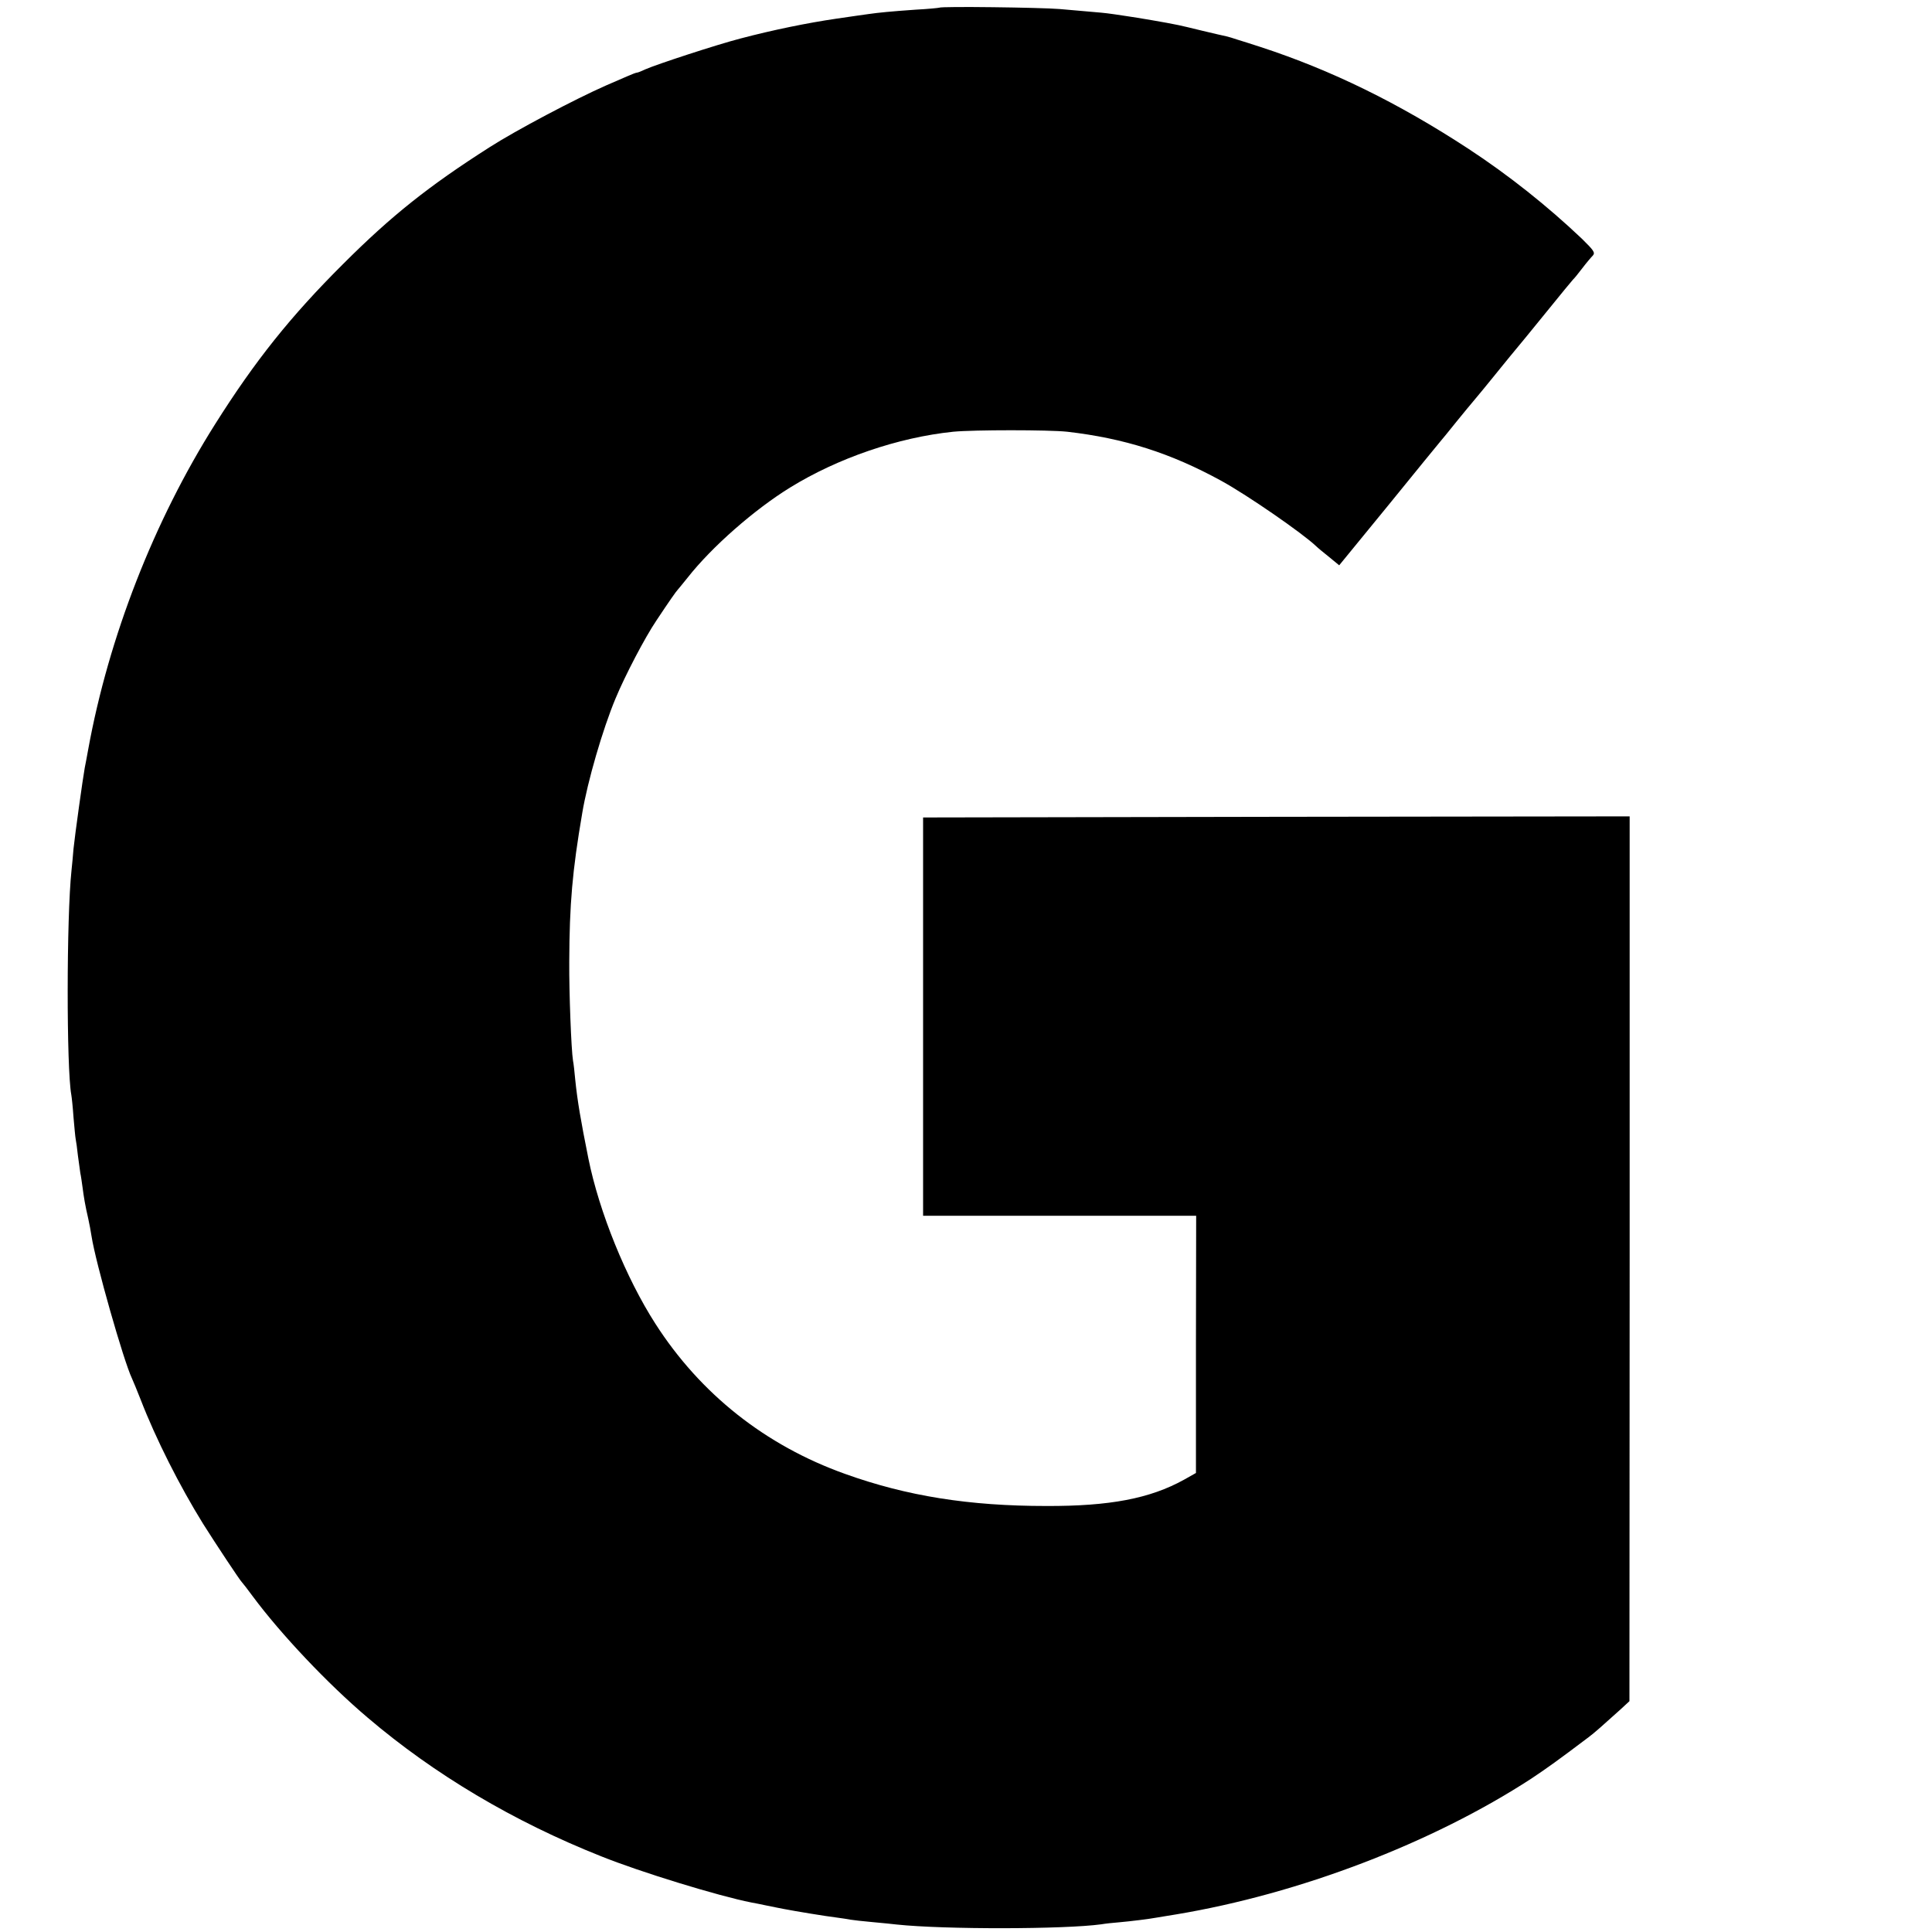
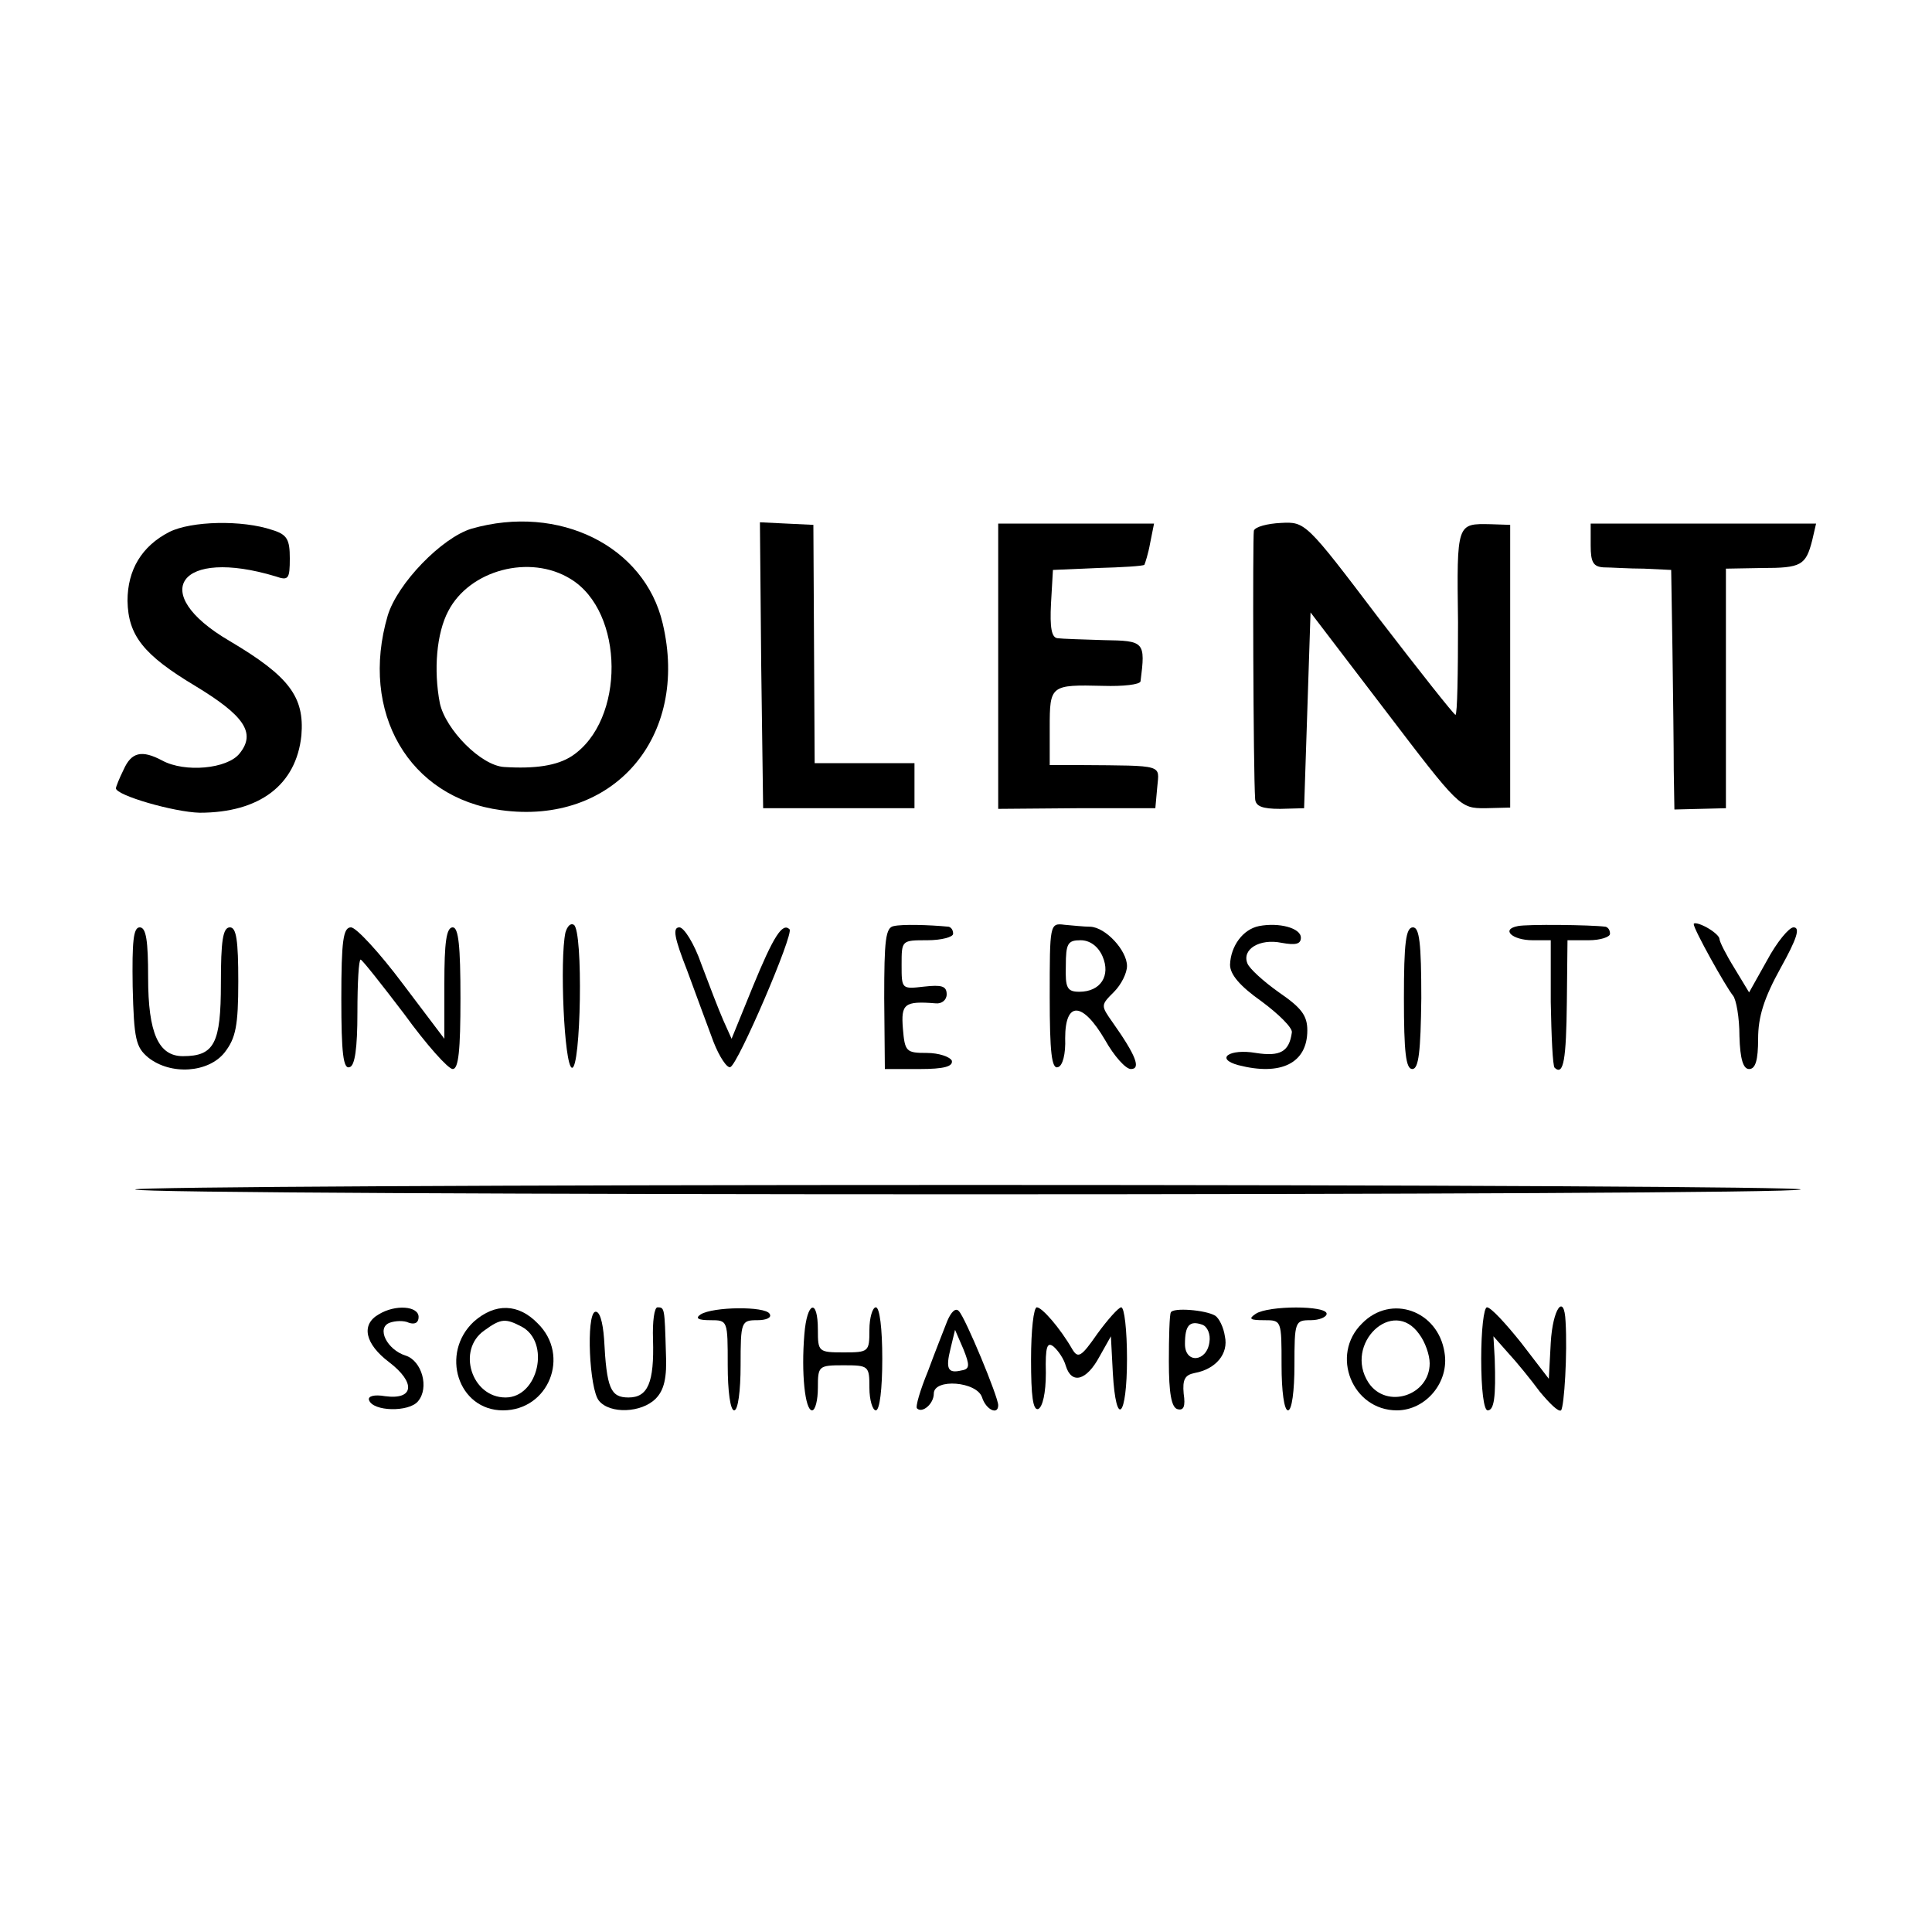
- <svg xmlns="http://www.w3.org/2000/svg" version="1" width="1170.667" height="1170.667" viewBox="0 0 878 878">
-   <path d="M426.8 3.5c-.2.1-5 .6-10.8.9-11.3.8-16.5 1.3-21.4 2-1.7.2-8.3 1.2-14.6 2.1-13 1.9-28.7 5.1-43.5 9-10.8 2.8-38 11.7-43.2 14-1.7.8-3.4 1.5-3.8 1.5-.4 0-2.3.7-4.3 1.6-2.1.9-6.4 2.8-9.7 4.2-14.1 6.2-41 20.4-53 28.1-27.6 17.6-44.6 31.1-66.6 53.1-23.8 23.7-40 44-58.1 72.7-27.8 44-48.4 96.8-57.7 147.8-.6 3.3-1.3 7.1-1.6 8.5-.8 4.3-4.5 30.8-5.1 36.8-.2 3.1-.7 7.5-.9 9.7-2.3 21.5-2.3 90.1-.1 102 .2 1.1.7 5.7 1 10.2.4 4.5.8 9 1 10 .2 1 .7 4.3 1 7.4.4 3.1.9 6.7 1.1 8 .3 1.3.7 4.2 1 6.4.6 4.6 1.2 8.3 2.6 14.3.5 2.3 1.2 5.9 1.5 8 1.8 11.8 14.6 56.8 18.4 64.7.5 1.1 2.3 5.4 3.9 9.5 6.9 17.9 17.8 39.4 28.4 56.5 5.8 9.2 16.8 25.8 17.6 26.5.3.3 2.6 3.2 5 6.5 12.7 17.1 33.9 39.6 52.2 55.1 30.3 25.8 66.3 47.2 106.1 63 17.9 7.2 53.5 18.1 68.3 21 1.1.2 4.3.8 7 1.4 2.8.6 6.1 1.2 7.5 1.5 5.1 1 19.7 3.4 24 3.9 2.5.3 5.4.8 6.5 1 1.1.2 5.6.7 10 1.1 4.4.4 9.4.9 11 1.1 21.7 2.3 76.3 2.2 93-.1 1.7-.3 5.3-.7 8-.9 5.6-.5 13.7-1.5 17.5-2.2 1.4-.2 5.2-.9 8.5-1.4 55.9-9.3 116.4-32.4 161.4-61.7 7.2-4.8 12.1-8.3 26-18.8 2.6-1.9 6.6-5.5 14.6-12.7l4-3.7.1-201V371l-160.5.2-160.6.3v181h124.1l-.1 58.5v58.4l-5.5 3.1c-15.4 8.5-33.6 12-62.5 11.9-35.1 0-63.4-4.5-91.5-14.6-36.1-12.9-65.7-36.3-86.2-68.3-13.3-20.7-25.5-50.7-30.4-75-3.5-17.4-5-26.2-6-36-.3-3.3-.7-7.1-1-8.5-.8-5-1.8-30.9-1.7-45 .1-26.2 1.4-41.2 5.9-67.5 2.4-14.4 9.3-38.1 15.1-52 4.4-10.6 13.4-27.8 18.6-35.5 5.9-8.9 9-13.3 9.7-14 .3-.3 2.3-2.8 4.5-5.5 11-14 30.3-30.9 46.5-40.9 21.7-13.4 49.1-22.8 74.2-25.4 9.4-.9 43.4-.9 51.8 0 26 3 47 9.7 70 22.3 12.2 6.7 37 23.9 43.1 29.7.8.8 3.5 3 6 5l4.5 3.7 22.5-27.5c12.3-15.2 22.9-28.1 23.4-28.7.6-.7 4-4.8 7.5-9.2 3.6-4.4 6.7-8.2 7-8.5.5-.5 8.7-10.5 10.7-13 .6-.8 3.6-4.4 6.5-8 3-3.6 10.6-12.8 16.8-20.5 6.2-7.7 11.6-14.2 11.9-14.5.4-.3 2.2-2.5 4.1-5 1.9-2.5 4.1-5.1 4.9-5.9 1.1-1.3.4-2.3-5-7.6-15.7-14.9-33.3-28.9-51.6-40.9-31.8-20.8-62.2-35.7-94.3-46.2-4.1-1.3-8.9-2.9-10.7-3.4-1.8-.6-4-1.3-5-1.5-1-.2-5.8-1.3-10.8-2.5-4.9-1.2-9.9-2.4-11-2.6-5.1-1.1-19.4-3.5-23-4-2.2-.3-4.9-.7-6-.9-1.1-.2-5.1-.7-9-1-3.8-.3-11-1-16-1.4-8.4-.7-53.9-1.3-54.7-.6z" />
+ <svg xmlns="http://www.w3.org/2000/svg" version="1.0" width="300pt" height="300pt" viewBox="0 0 300 300" preserveAspectRatio="xMidYMid meet">
+   <g transform="translate(0,300) scale(0.1,-0.1)" fill="#000000" stroke="none">
+     <path d="M263 2174 c-43 -22 -65 -59 -65 -107 1 -54 25 -84 105 -132 76 -46 95 -73 69 -105 -19 -24 -85 -30 -120 -11 -32 17 -48 13 -60 -14 -7 -14 -12 -27 -12 -29 0 -11 90 -37 130 -38 93 0 150 43 158 120 5 60 -19 92 -112 147 -128 75 -77 145 72 100 20 -7 22 -4 22 28 0 29 -4 37 -27 44 -47 16 -126 14 -160 -3z" />
+     <path d="M732 2179 c-46 -14 -115 -85 -130 -135 -44 -150 33 -283 176 -302 174 -24 293 113 251 290 -28 120 -161 186 -297 147z m154 -78 c84 -51 85 -220 2 -275 -23 -15 -57 -20 -105 -17 -36 2 -91 58 -100 99 -10 52 -5 109 13 143 33 64 127 89 190 50z" />
+     <path d="M1182 1967 l3 -222 118 0 117 0 0 35 0 35 -77 0 -78 0 -1 185 -1 185 -42 2 -41 2 2 -222z" />
+     <path d="M1550 1966 l0 -222 122 1 122 0 3 33 c3 35 12 33 -119 34 l-48 0 0 58 c0 66 1 67 83 65 31 -1 57 2 58 7 8 62 6 63 -57 64 -32 1 -65 2 -72 3 -9 1 -12 16 -10 54 l3 52 69 3 c38 1 71 3 73 5 1 2 6 17 9 34 l6 30 -121 0 -121 0 0 -221z" />
+     <path d="M1947 2176 c-2 -10 -1 -375 2 -417 1 -11 11 -15 39 -15 l37 1 5 152 5 152 116 -152 c115 -151 116 -152 155 -152 l39 1 0 219 0 220 -30 1 c-53 1 -53 3 -51 -152 0 -79 -1 -144 -4 -144 -3 1 -56 68 -119 150 -113 149 -114 150 -152 148 -21 -1 -40 -6 -42 -12z" />
+     <path d="M2470 2153 c0 -26 4 -33 20 -34 11 0 39 -2 63 -2 l42 -2 2 -125 c1 -69 2 -152 2 -186 l1 -61 40 1 40 1 0 186 0 186 56 1 c61 0 68 4 78 43 l6 26 -175 0 -175 0 0 -34z" />
+     <path d="M878 1552 c-9 -42 -2 -206 10 -210 14 -4 18 213 3 222 -5 3 -10 -2 -13 -12z" />
+     <path d="M1388 1562 c-13 -2 -15 -22 -15 -112 l1 -110 54 0 c38 0 52 4 50 13 -3 6 -20 12 -39 12 -32 0 -34 2 -37 38 -3 38 2 43 51 39 9 -1 17 5 17 14 0 13 -8 15 -35 12 -35 -4 -35 -4 -35 34 0 38 0 38 40 38 22 0 40 5 40 10 0 6 -3 10 -7 11 -31 3 -72 4 -85 1z" />
+     <path d="M1630 1452 c0 -86 3 -113 13 -109 7 2 12 20 11 45 0 58 27 57 62 -3 14 -25 32 -45 40 -45 16 0 8 21 -28 72 -19 27 -19 27 2 48 11 11 20 29 20 40 0 24 -33 60 -57 61 -10 0 -28 2 -40 3 -23 3 -23 1 -23 -112z m82 63 c13 -30 -3 -55 -36 -55 -19 0 -22 6 -21 40 0 35 3 40 23 40 14 0 27 -9 34 -25z" />
+     <path d="M1955 1562 c-25 -5 -44 -31 -45 -60 0 -15 15 -33 49 -57 27 -20 48 -41 47 -48 -4 -30 -18 -38 -56 -32 -41 7 -64 -9 -27 -19 66 -17 107 3 107 54 0 23 -9 35 -44 59 -24 17 -46 37 -49 45 -9 22 19 39 53 32 22 -4 30 -2 30 8 0 15 -34 24 -65 18z" />
+     <path d="M2357 1562 c-27 -5 -9 -22 23 -22 l28 0 0 -96 c1 -53 3 -99 6 -102 14 -13 18 13 19 102 l1 96 33 0 c18 0 33 5 33 10 0 6 -3 10 -7 11 -23 3 -122 4 -136 1z" />
+     <path d="M2630 1565 c0 -8 49 -96 61 -111 5 -6 10 -34 10 -63 1 -36 6 -51 15 -51 10 0 14 14 14 47 0 34 9 63 35 110 25 45 31 63 20 63 -7 0 -26 -23 -41 -51 l-28 -50 -23 38 c-13 21 -23 41 -23 45 0 4 -9 12 -20 18 -11 6 -20 8 -20 5z" />
+     <path d="M206 1468 c2 -82 5 -94 24 -110 35 -28 94 -24 119 8 17 22 21 41 21 110 0 64 -3 84 -13 84 -11 0 -14 -21 -14 -87 0 -93 -10 -113 -59 -113 -38 0 -54 36 -54 122 0 57 -3 78 -13 78 -10 0 -12 -22 -11 -92z" />
+     <path d="M530 1449 c0 -84 3 -110 13 -106 8 2 12 29 12 85 0 45 2 82 5 82 3 -1 33 -39 68 -85 34 -47 68 -85 75 -85 9 0 12 29 12 110 0 81 -3 110 -12 110 -10 0 -13 -24 -13 -87 l0 -86 -65 86 c-36 48 -72 87 -80 87 -12 0 -15 -20 -15 -111z" />
+     <path d="M1067 1493 c14 -38 32 -87 41 -111 9 -23 21 -41 26 -39 12 4 99 207 92 214 -11 11 -25 -11 -57 -89 l-33 -81 -13 29 c-7 16 -22 55 -34 87 -11 32 -27 57 -34 57 -11 0 -8 -16 12 -67z" />
+     <path d="M2180 1450 c0 -84 3 -110 13 -110 10 0 13 27 14 110 0 86 -3 110 -13 110 -11 0 -14 -24 -14 -110z" />
+     <path d="M210 1153 c0 -10 2577 -10 2586 0 4 4 -576 7 -1289 7 -714 0 -1297 -3 -1297 -7z" />
+     <path d="M588 959 c-28 -16 -21 -46 16 -74 42 -32 39 -59 -6 -53 -17 3 -27 0 -25 -6 6 -18 62 -19 76 -2 18 21 6 63 -19 71 -29 9 -46 43 -25 51 8 3 22 4 30 0 9 -3 15 0 15 9 0 17 -36 20 -62 4z" />
+     <path d="M736 948 c-53 -49 -25 -138 45 -138 71 0 105 85 54 135 -30 31 -66 32 -99 3z m74 -8 c45 -24 26 -110 -25 -110 -53 0 -76 74 -33 104 26 19 33 19 58 6z" />
+     <path d="M924 963 c-14 -5 -9 -120 6 -138 17 -21 66 -19 88 3 13 13 18 32 16 72 -2 69 -2 70 -13 70 -5 0 -8 -22 -7 -50 2 -67 -8 -90 -38 -90 -28 0 -34 14 -38 91 -2 27 -7 44 -14 42z" />
+     <path d="M1088 959 c-9 -6 -4 -9 15 -9 27 0 27 0 27 -70 0 -40 4 -70 10 -70 6 0 10 30 10 70 0 68 1 70 26 70 14 0 23 4 19 10 -7 12 -88 11 -107 -1z" />
+     <path d="M1249 928 c-5 -60 1 -118 12 -118 5 0 9 16 9 35 0 34 1 35 40 35 39 0 40 -1 40 -35 0 -19 5 -35 10 -35 6 0 10 33 10 80 0 47 -4 80 -10 80 -5 0 -10 -16 -10 -35 0 -34 -1 -35 -40 -35 -39 0 -40 1 -40 35 0 50 -17 44 -21 -7z" />
+     <path d="M1471 949 c-5 -13 -19 -48 -30 -78 -12 -29 -20 -56 -17 -58 8 -8 26 7 26 23 0 24 67 19 75 -6 6 -19 25 -28 25 -12 0 13 -51 136 -61 146 -5 6 -12 -1 -18 -15z m22 -77 c-21 -5 -25 2 -17 34 l7 29 13 -30 c10 -25 10 -31 -3 -33z" />
+     <path d="M1601 889 c0 -57 3 -79 11 -77 7 3 12 25 12 56 -1 41 2 49 12 41 7 -6 16 -19 19 -30 9 -29 32 -23 52 14 l18 32 3 -57 c5 -87 22 -69 22 22 0 44 -4 80 -9 80 -4 0 -21 -19 -37 -41 -25 -36 -30 -39 -39 -24 -19 33 -47 65 -55 65 -5 0 -9 -36 -9 -81z" />
+     <path d="M1818 962 c-2 -4 -3 -38 -3 -76 0 -49 4 -71 13 -74 10 -3 13 4 10 24 -2 22 2 29 17 32 33 6 53 30 47 57 -2 14 -9 28 -15 32 -15 9 -66 13 -69 5z m60 -46 c-4 -31 -38 -34 -38 -3 0 29 7 37 27 30 8 -3 13 -15 11 -27z" />
+     <path d="M1950 960 c-12 -8 -9 -10 13 -10 27 0 27 0 27 -70 0 -40 4 -70 10 -70 6 0 10 30 10 70 0 68 1 70 25 70 14 0 25 5 25 10 0 13 -90 13 -110 0z" />
+     <path d="M2115 945 c-50 -49 -15 -135 54 -135 45 0 82 44 74 90 -10 65 -83 91 -128 45z m89 -17 c9 -12 16 -32 16 -45 0 -50 -67 -72 -95 -30 -39 60 38 134 79 75z" />
+     <path d="M2300 890 c0 -47 4 -80 10 -80 10 0 13 20 11 80 l-2 35 23 -26 c13 -14 35 -41 49 -60 15 -18 29 -32 33 -29 5 6 10 89 7 138 -2 45 -20 20 -23 -33 l-3 -56 -43 56 c-24 30 -47 55 -53 55 -5 0 -9 -36 -9 -80z" />
+   </g>
</svg>
